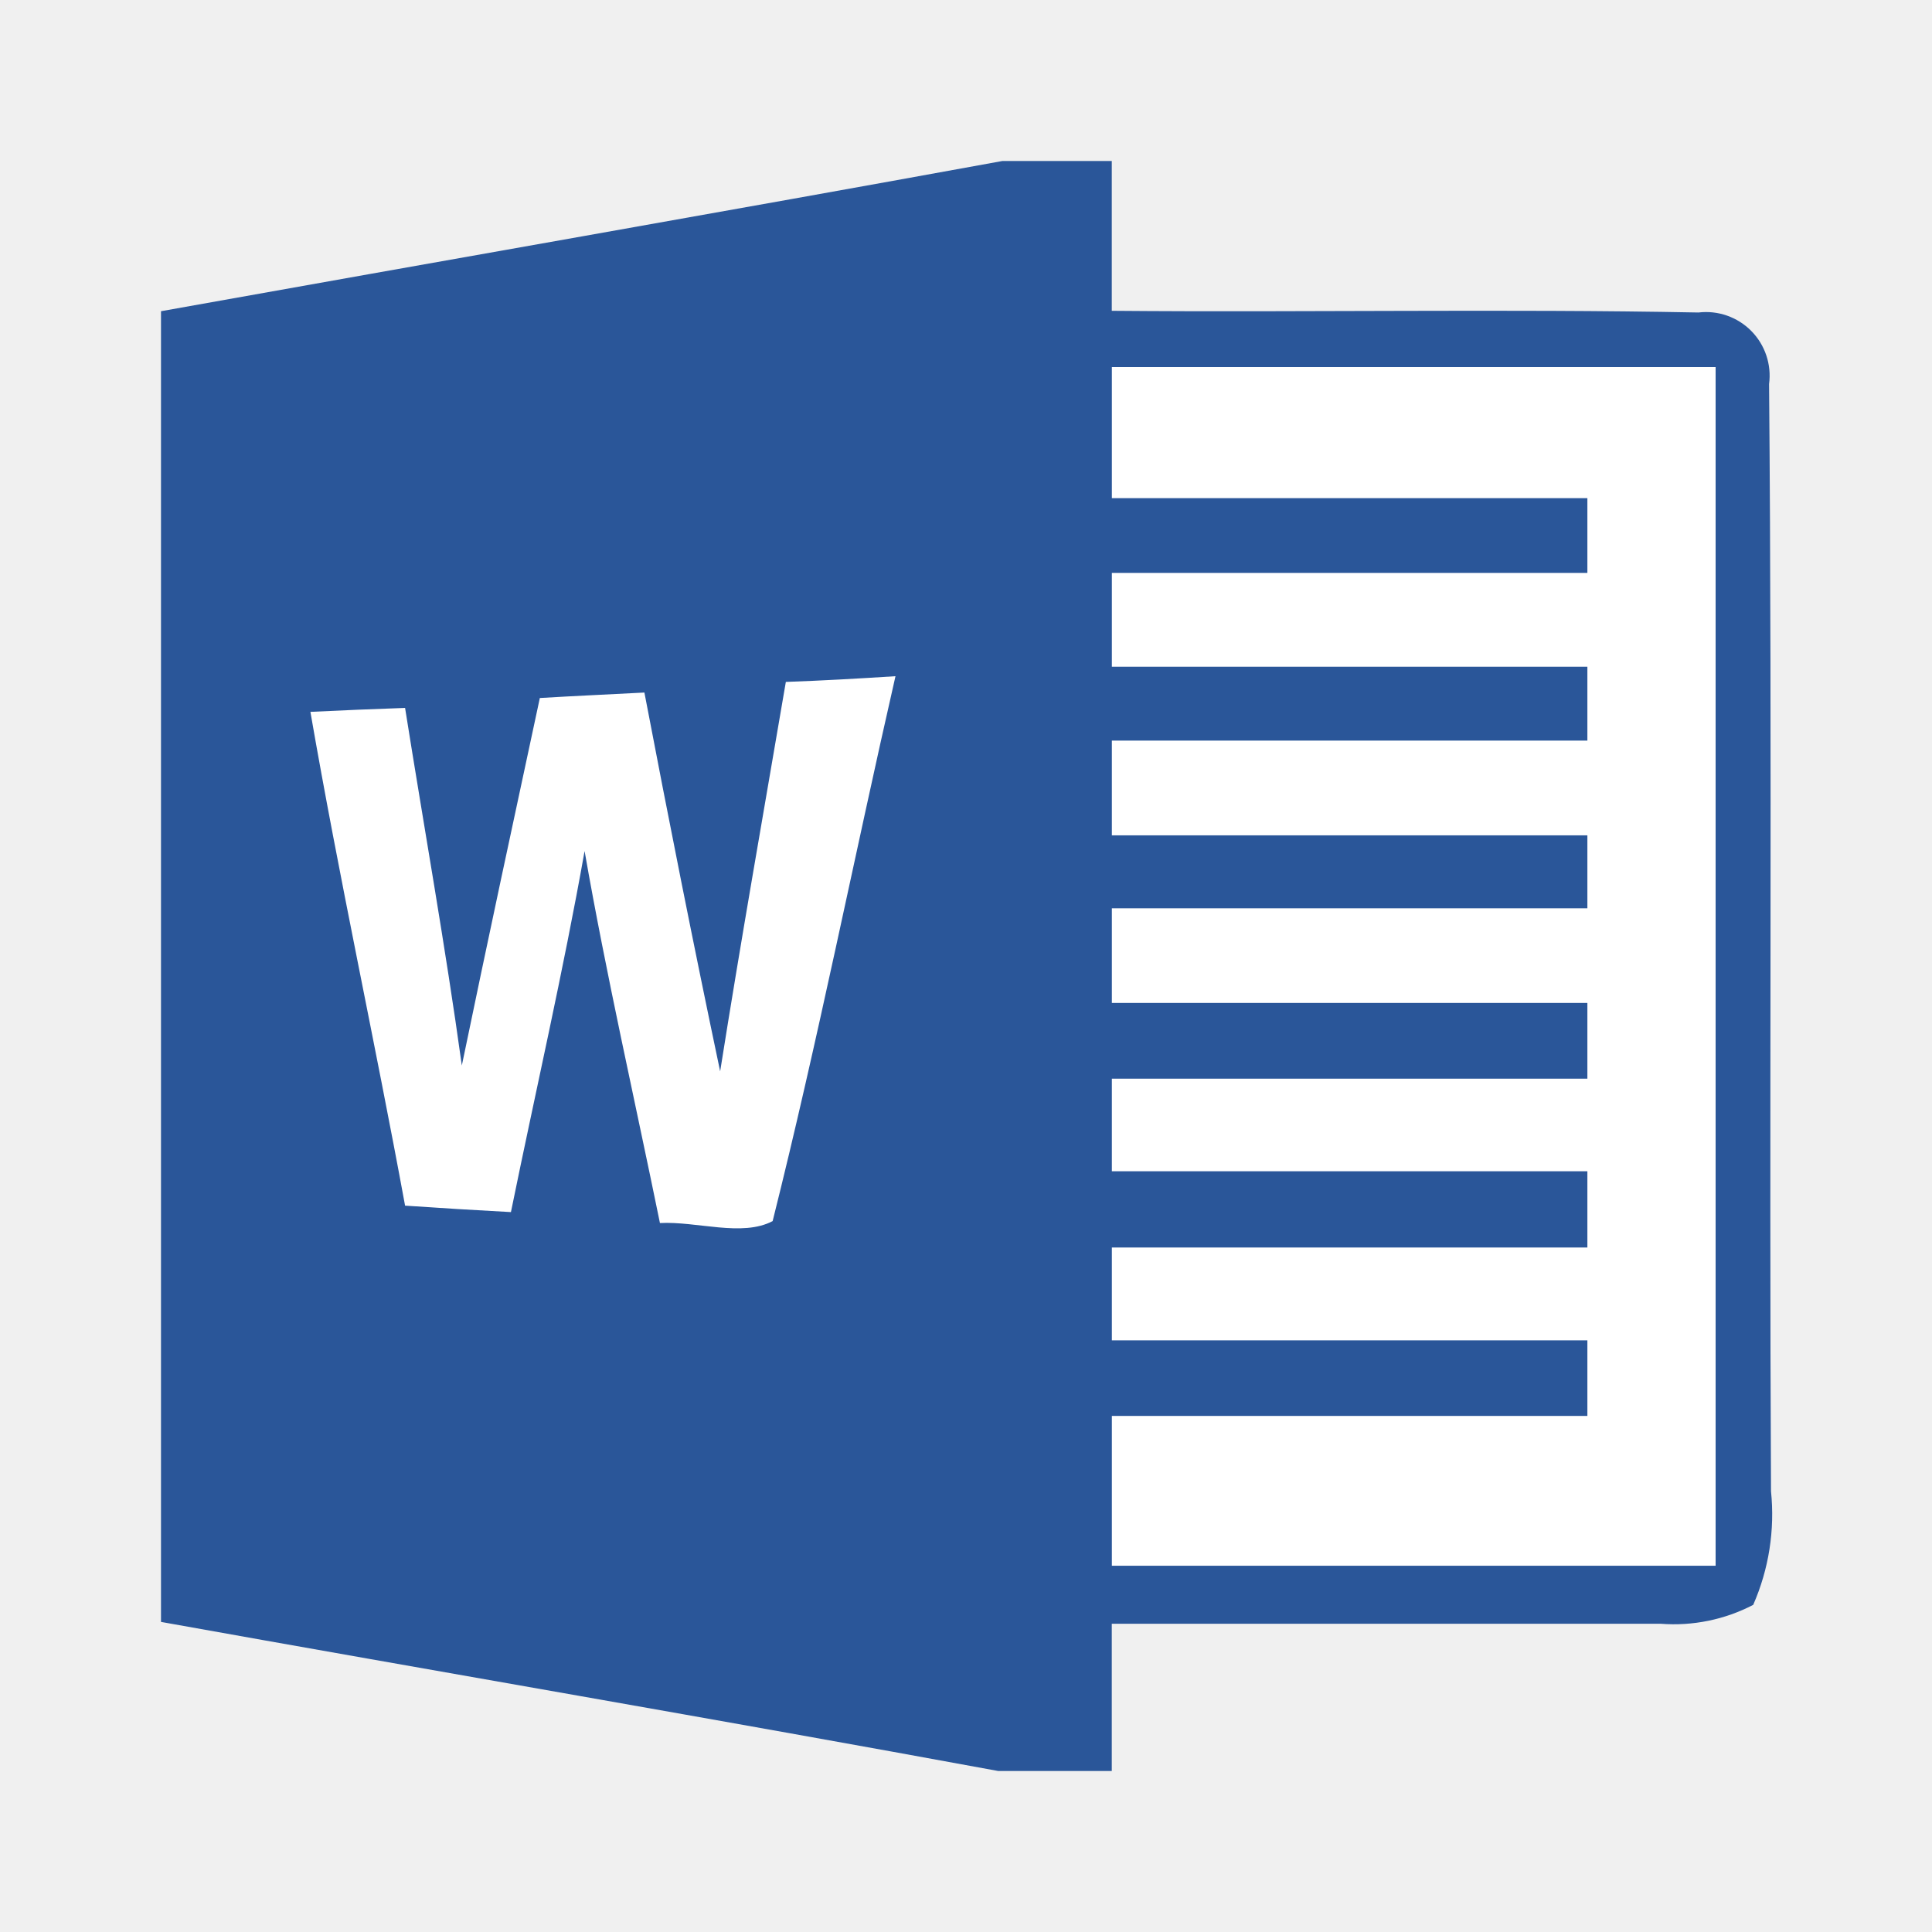
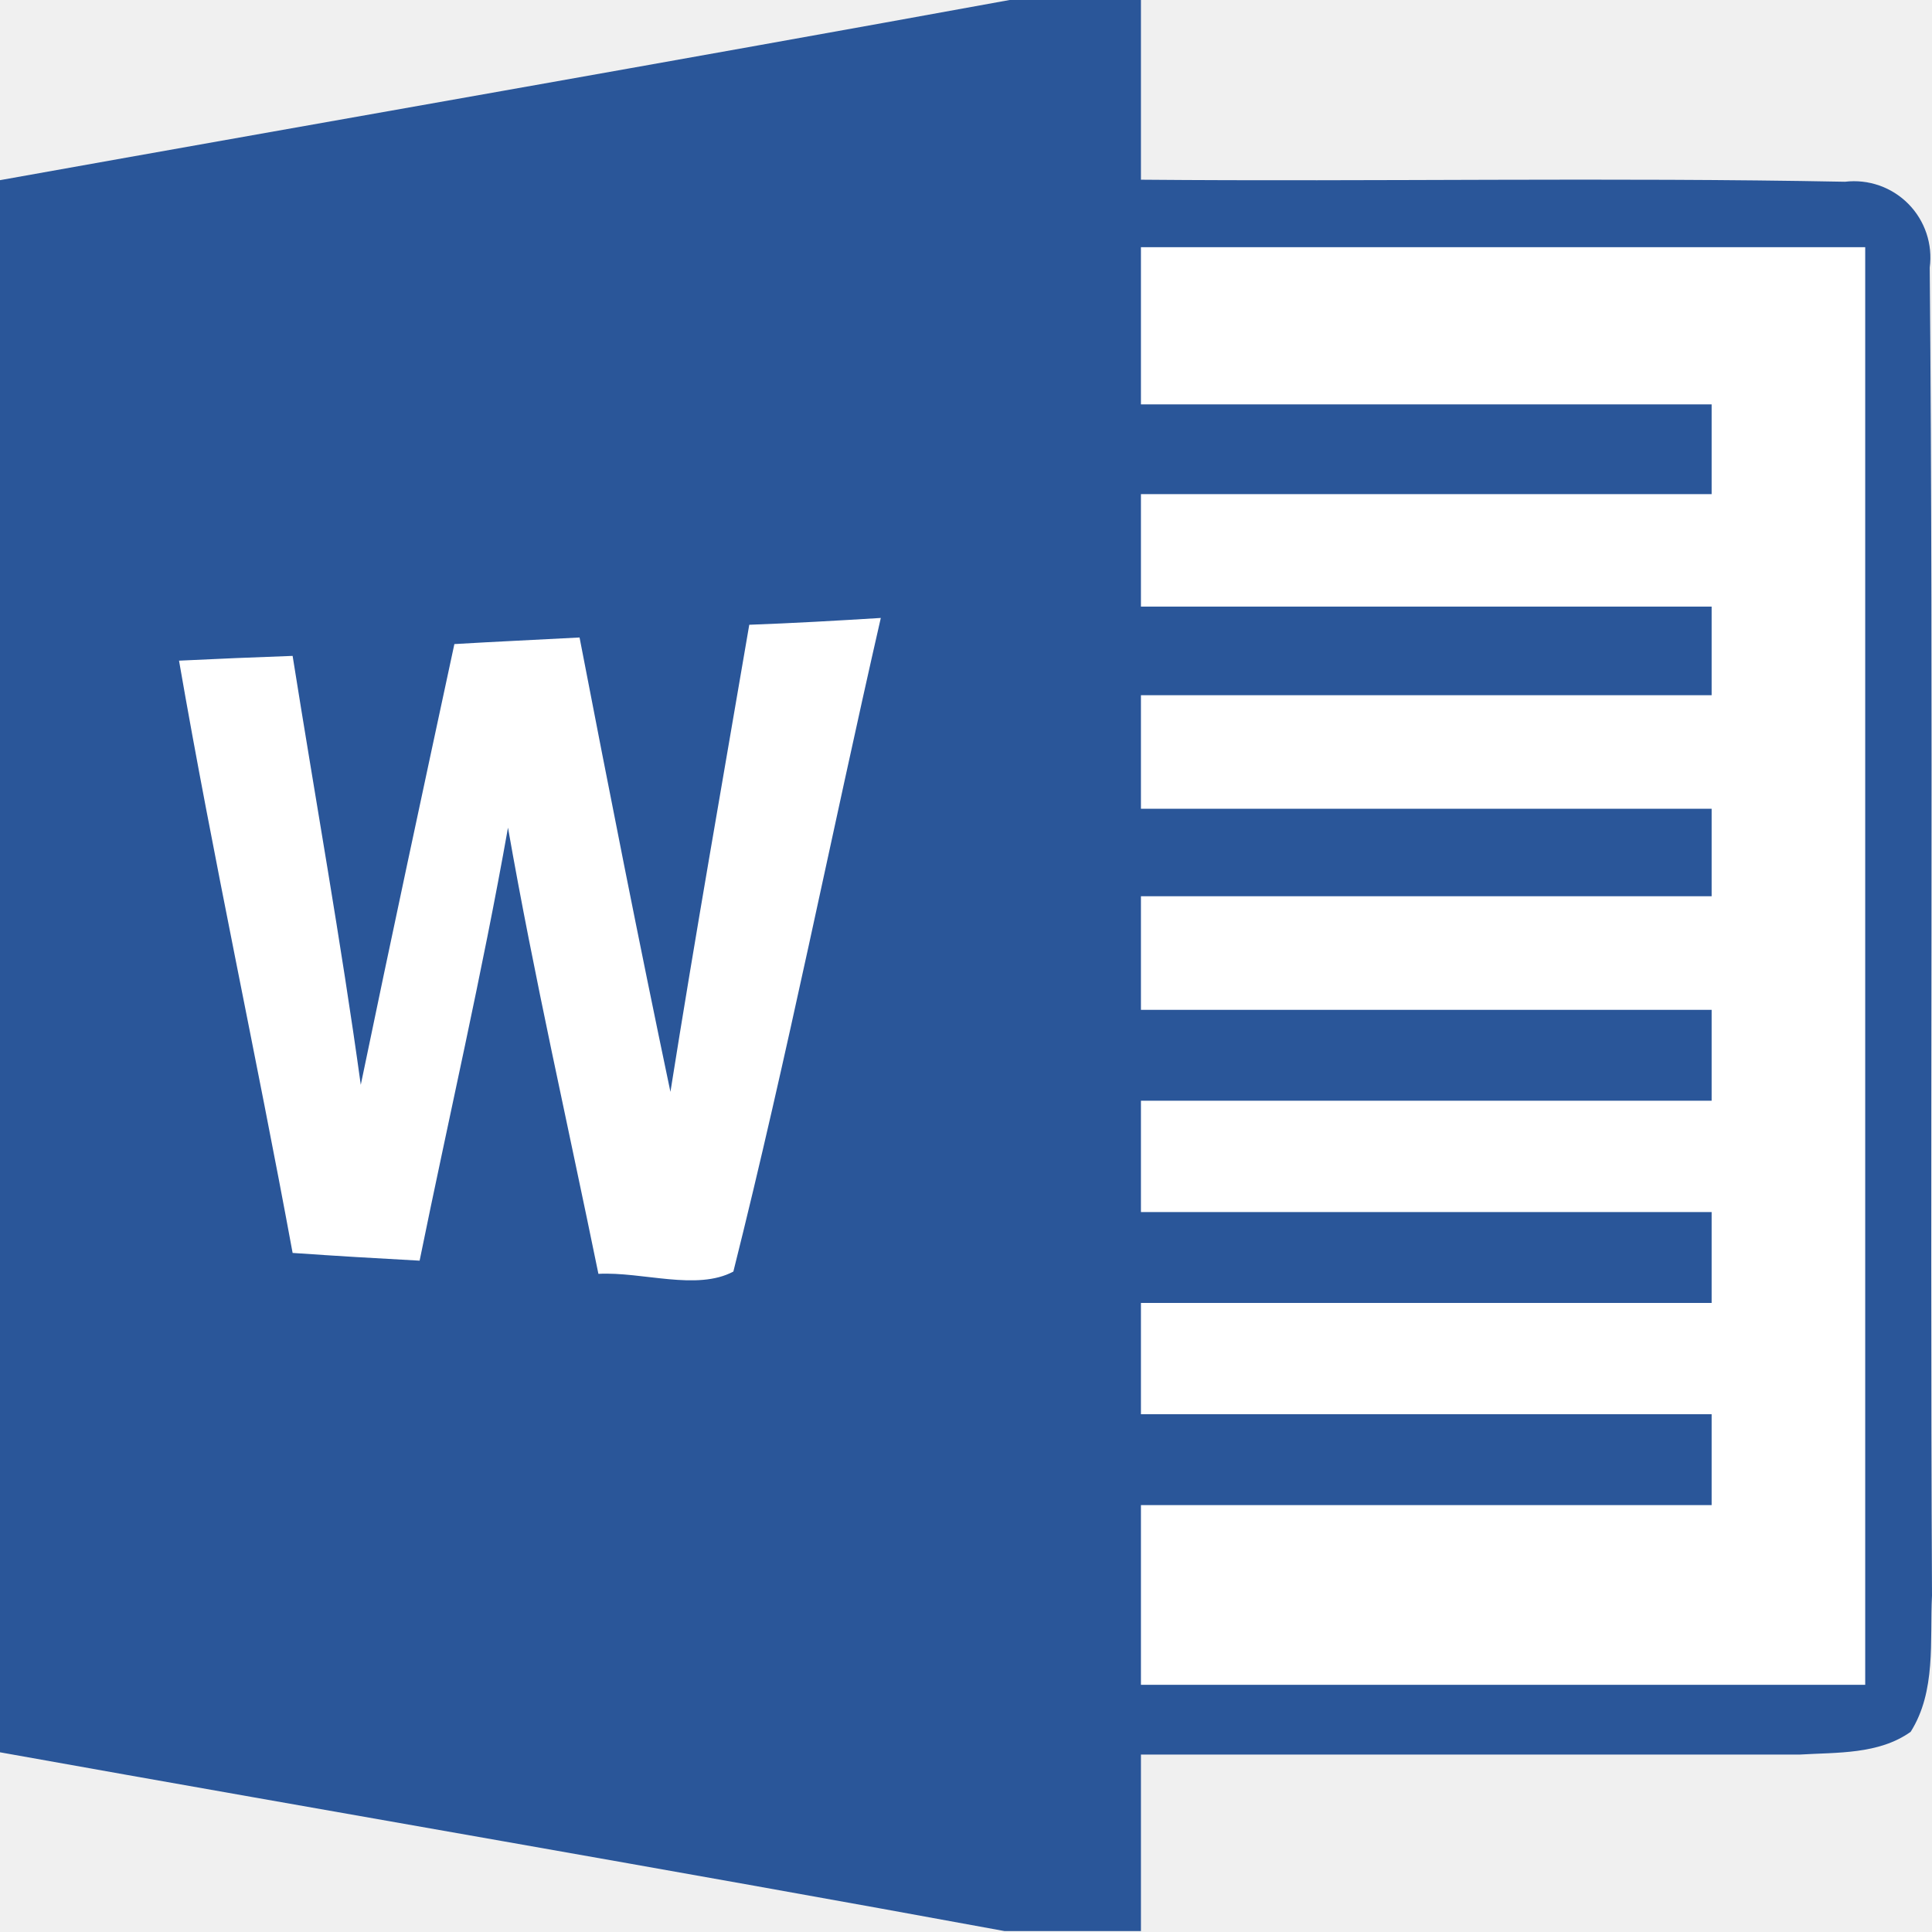
- <svg xmlns="http://www.w3.org/2000/svg" t="1693042370462" class="icon" viewBox="0 0 1024 1024" version="1.1" p-id="5205" width="200" height="200">
-   <path d="M531.285 85.333h57.984v79.403c103.766 0.896 207.403-1.11 310.955 0.896a33.707 33.707 0 0 1 37.419 37.93c1.706 195.585 0 391.51 1.024 586.795a119.467 119.467 0 0 1-9.43 60.246 90.965 90.965 0 0 1-48.981 10.026H589.269v78.038h-60.202c-147.926-27.222-295.808-52.523-443.734-79.019V164.949c148.608-26.624 297.302-52.522 445.952-79.616z" fill="#2A5699" p-id="5206" />
-   <path d="M589.312 194.56h320v635.307h-320v-79.403h252.032V710.4H589.312v-49.195h252.032V620.8H589.312v-49.067h252.032v-40.149H589.312v-50.176h252.032v-38.656H589.312v-50.219h252.032v-39.168H589.312V303.66h252.032V264.02H589.312zM286.08 369.963c18.475-1.11 36.821-1.92 55.467-2.902 12.8 67.072 26.069 133.931 40.149 200.79 10.923-68.95 23.083-137.643 34.816-206.422 19.37-0.682 38.741-1.792 58.112-3.029-21.973 96.17-41.13 193.237-65.11 288.81-16.17 8.534-40.149 0-59.733 1.025-13.44-65.878-28.416-131.2-39.936-197.163-11.349 64-26.069 127.701-39.04 191.36a3627.52 3627.52 0 0 1-56.106-3.413c-16.043-87.339-35.03-174.166-50.176-261.718a3640.55 3640.55 0 0 1 50.176-2.09c10.026 63.232 21.333 126.208 30.08 189.525 13.44-64.939 27.392-129.792 41.344-194.773z" fill="#FFFFFF" p-id="5207" />
+ <svg xmlns="http://www.w3.org/2000/svg" t="1693120540421" class="icon" viewBox="0 0 1024 1024" version="1.1" p-id="2298" width="200" height="200">
+   <path d="M535.119 0h69.599v95.247C729.227 96.331 853.614 93.923 977.881 96.331a40.459 40.459 0 0 1 44.914 45.516c2.047 234.566 0 469.614 1.204 703.819-1.204 24.083 2.288 50.694-11.319 72.248-16.978 12.041-38.894 10.837-58.762 12.041h-349.2V1023.518h-72.248C354.98 990.886 177.49 960.542 0 928.753V95.488C178.333 63.579 356.786 32.512 535.119 0z" fill="#2A5699" p-id="2299" />
+   <path d="M604.719 131.01H988.598v761.979H604.719v-95.247h302.48v-48.166H604.719v-59.003h302.48v-48.166H604.719v-59.003h302.48v-48.166H604.719v-60.207h302.48V428.674H604.719v-60.207h302.48v-46.961H604.719v-59.605h302.48V214.337H604.719zM240.828 341.373c22.156-1.325 44.192-2.288 66.348-3.492 15.533 80.436 31.308 160.632 48.166 240.828 13.125-82.724 27.695-165.087 41.784-247.571 23.24-0.843 46.48-2.167 69.72-3.612-26.371 115.357-49.37 231.797-78.149 346.431-19.387 10.356-48.166 0-71.526 1.204C301.035 596.169 283.093 517.78 269.246 438.668c-13.607 76.944-31.308 153.167-46.841 229.509-22.397-1.204-44.794-2.529-67.311-4.094-19.266-104.76-42.024-208.918-60.207-313.919 19.868-0.963 39.857-1.806 60.207-2.529 12.041 75.861 25.648 151.36 36.124 227.341 16.135-77.908 32.873-155.695 49.611-233.603z" fill="#FFFFFF" p-id="2300" />
</svg>
